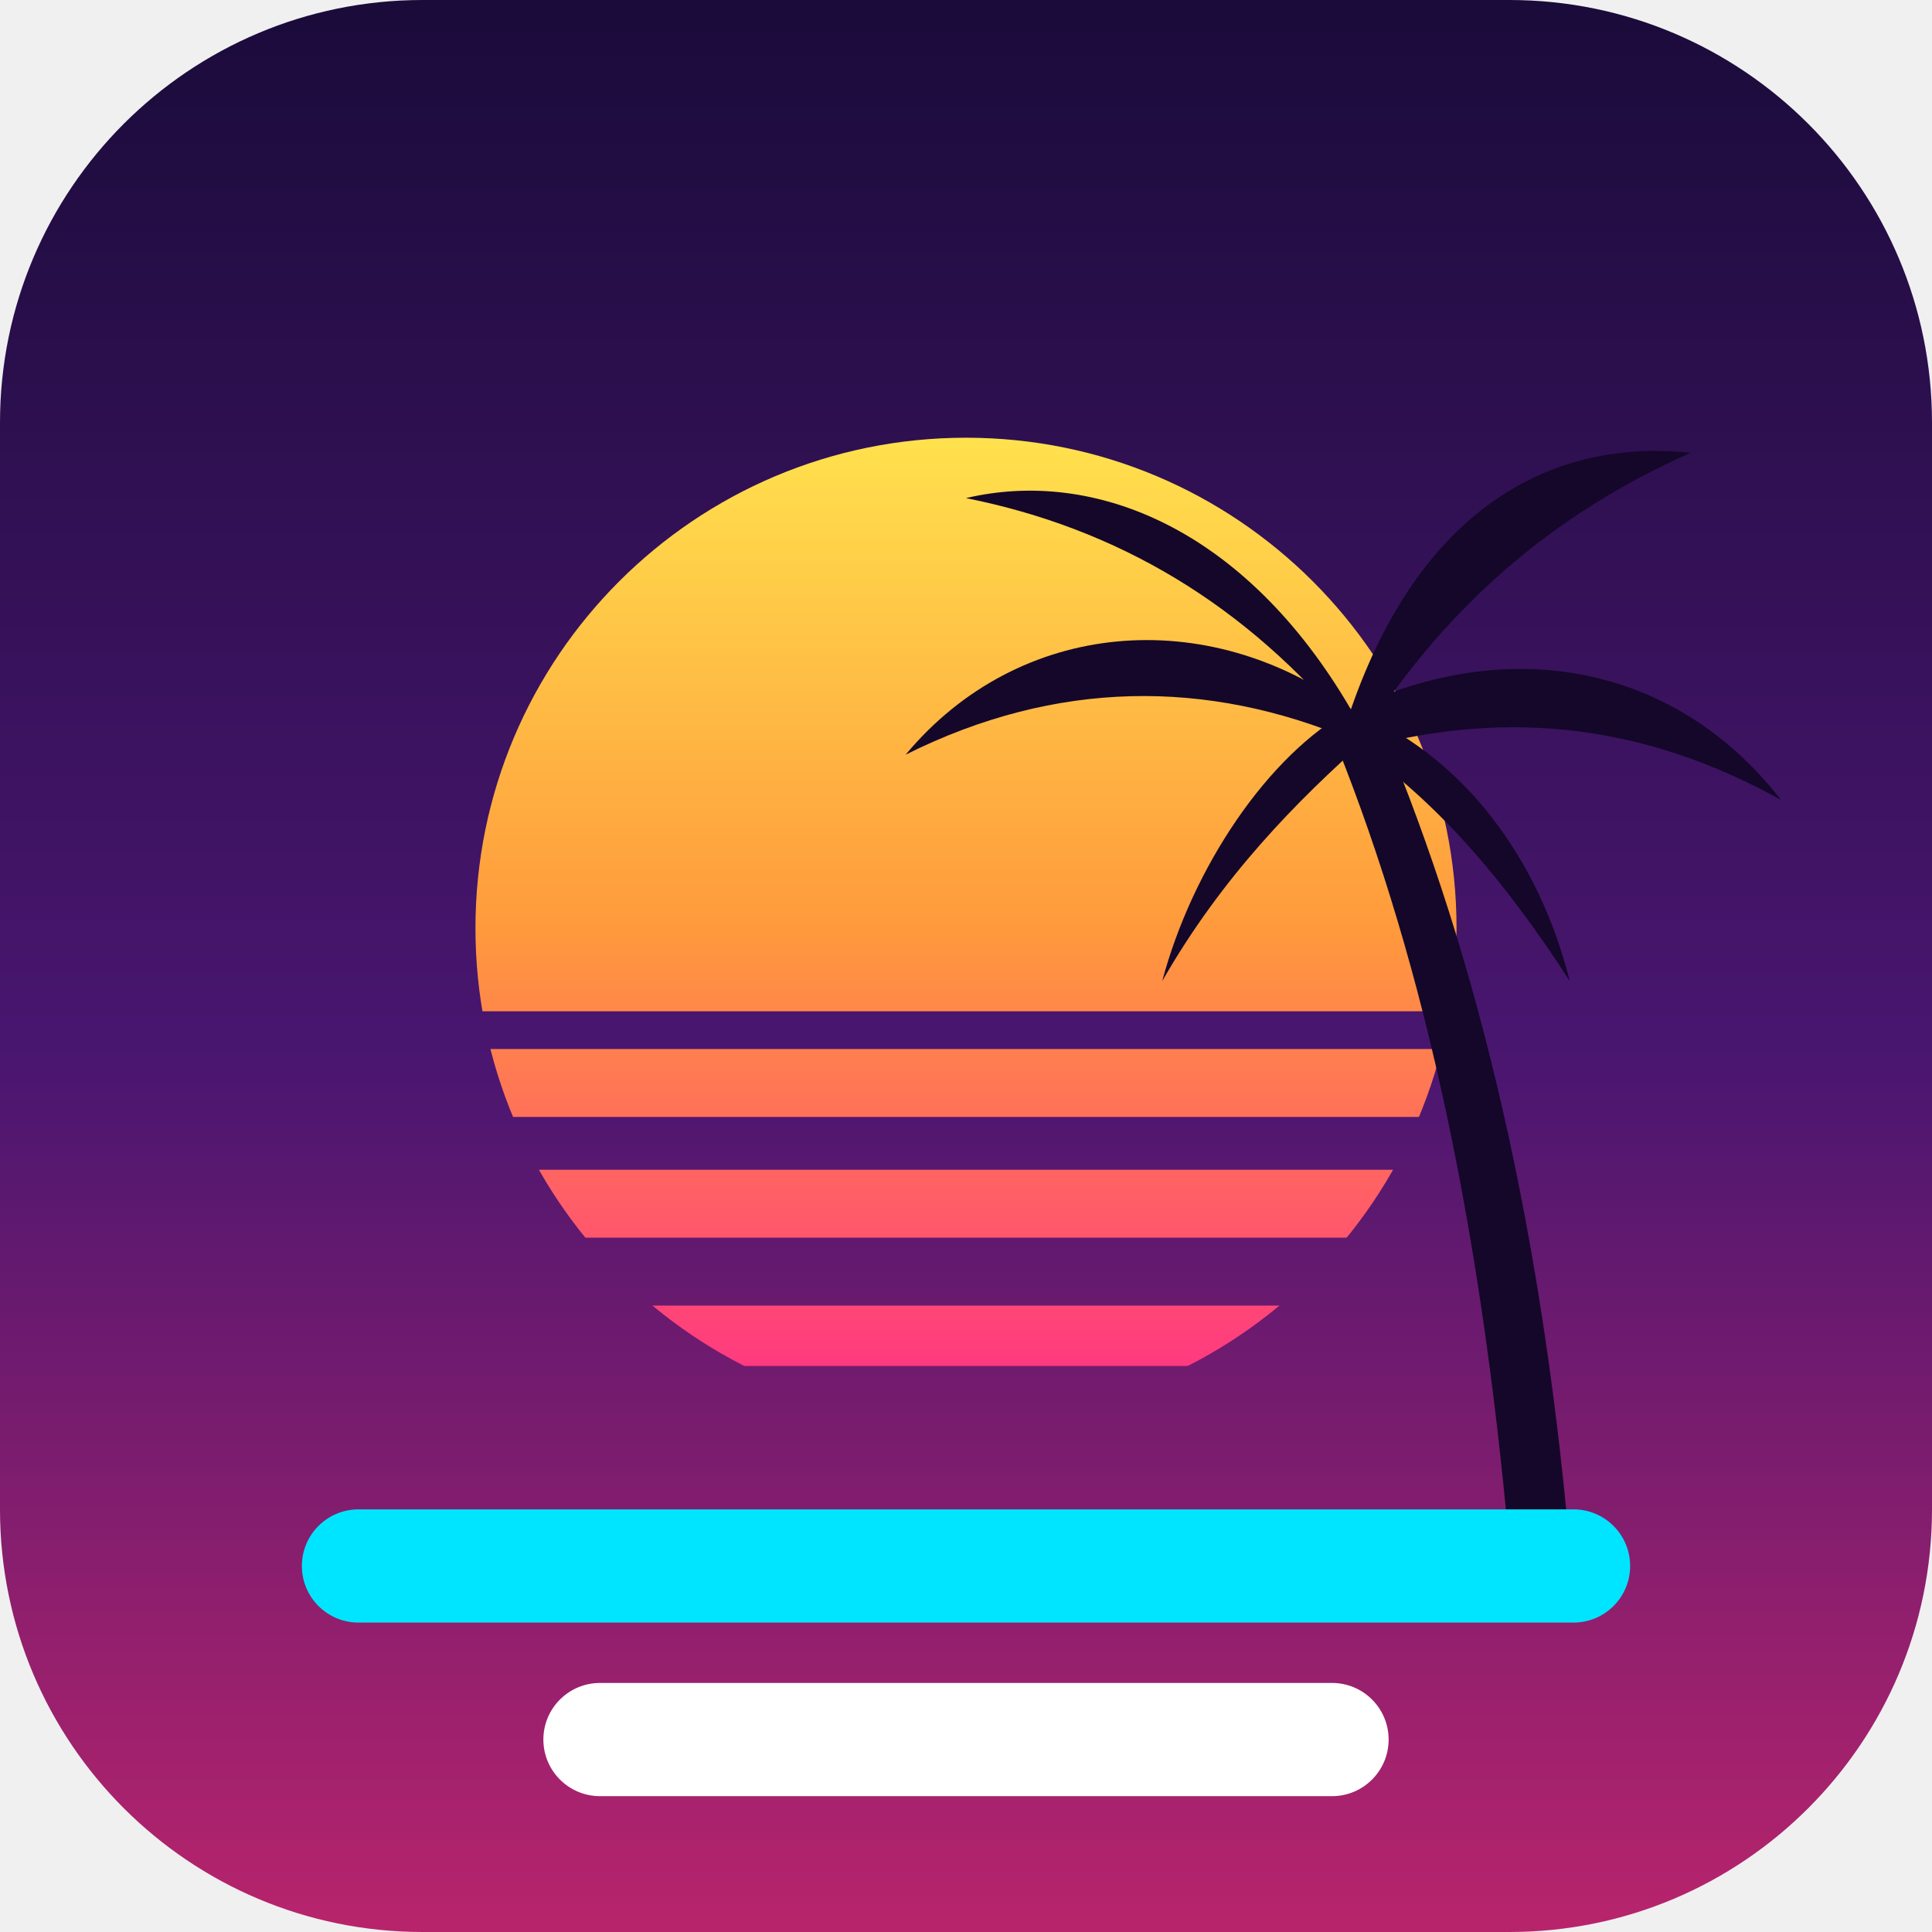
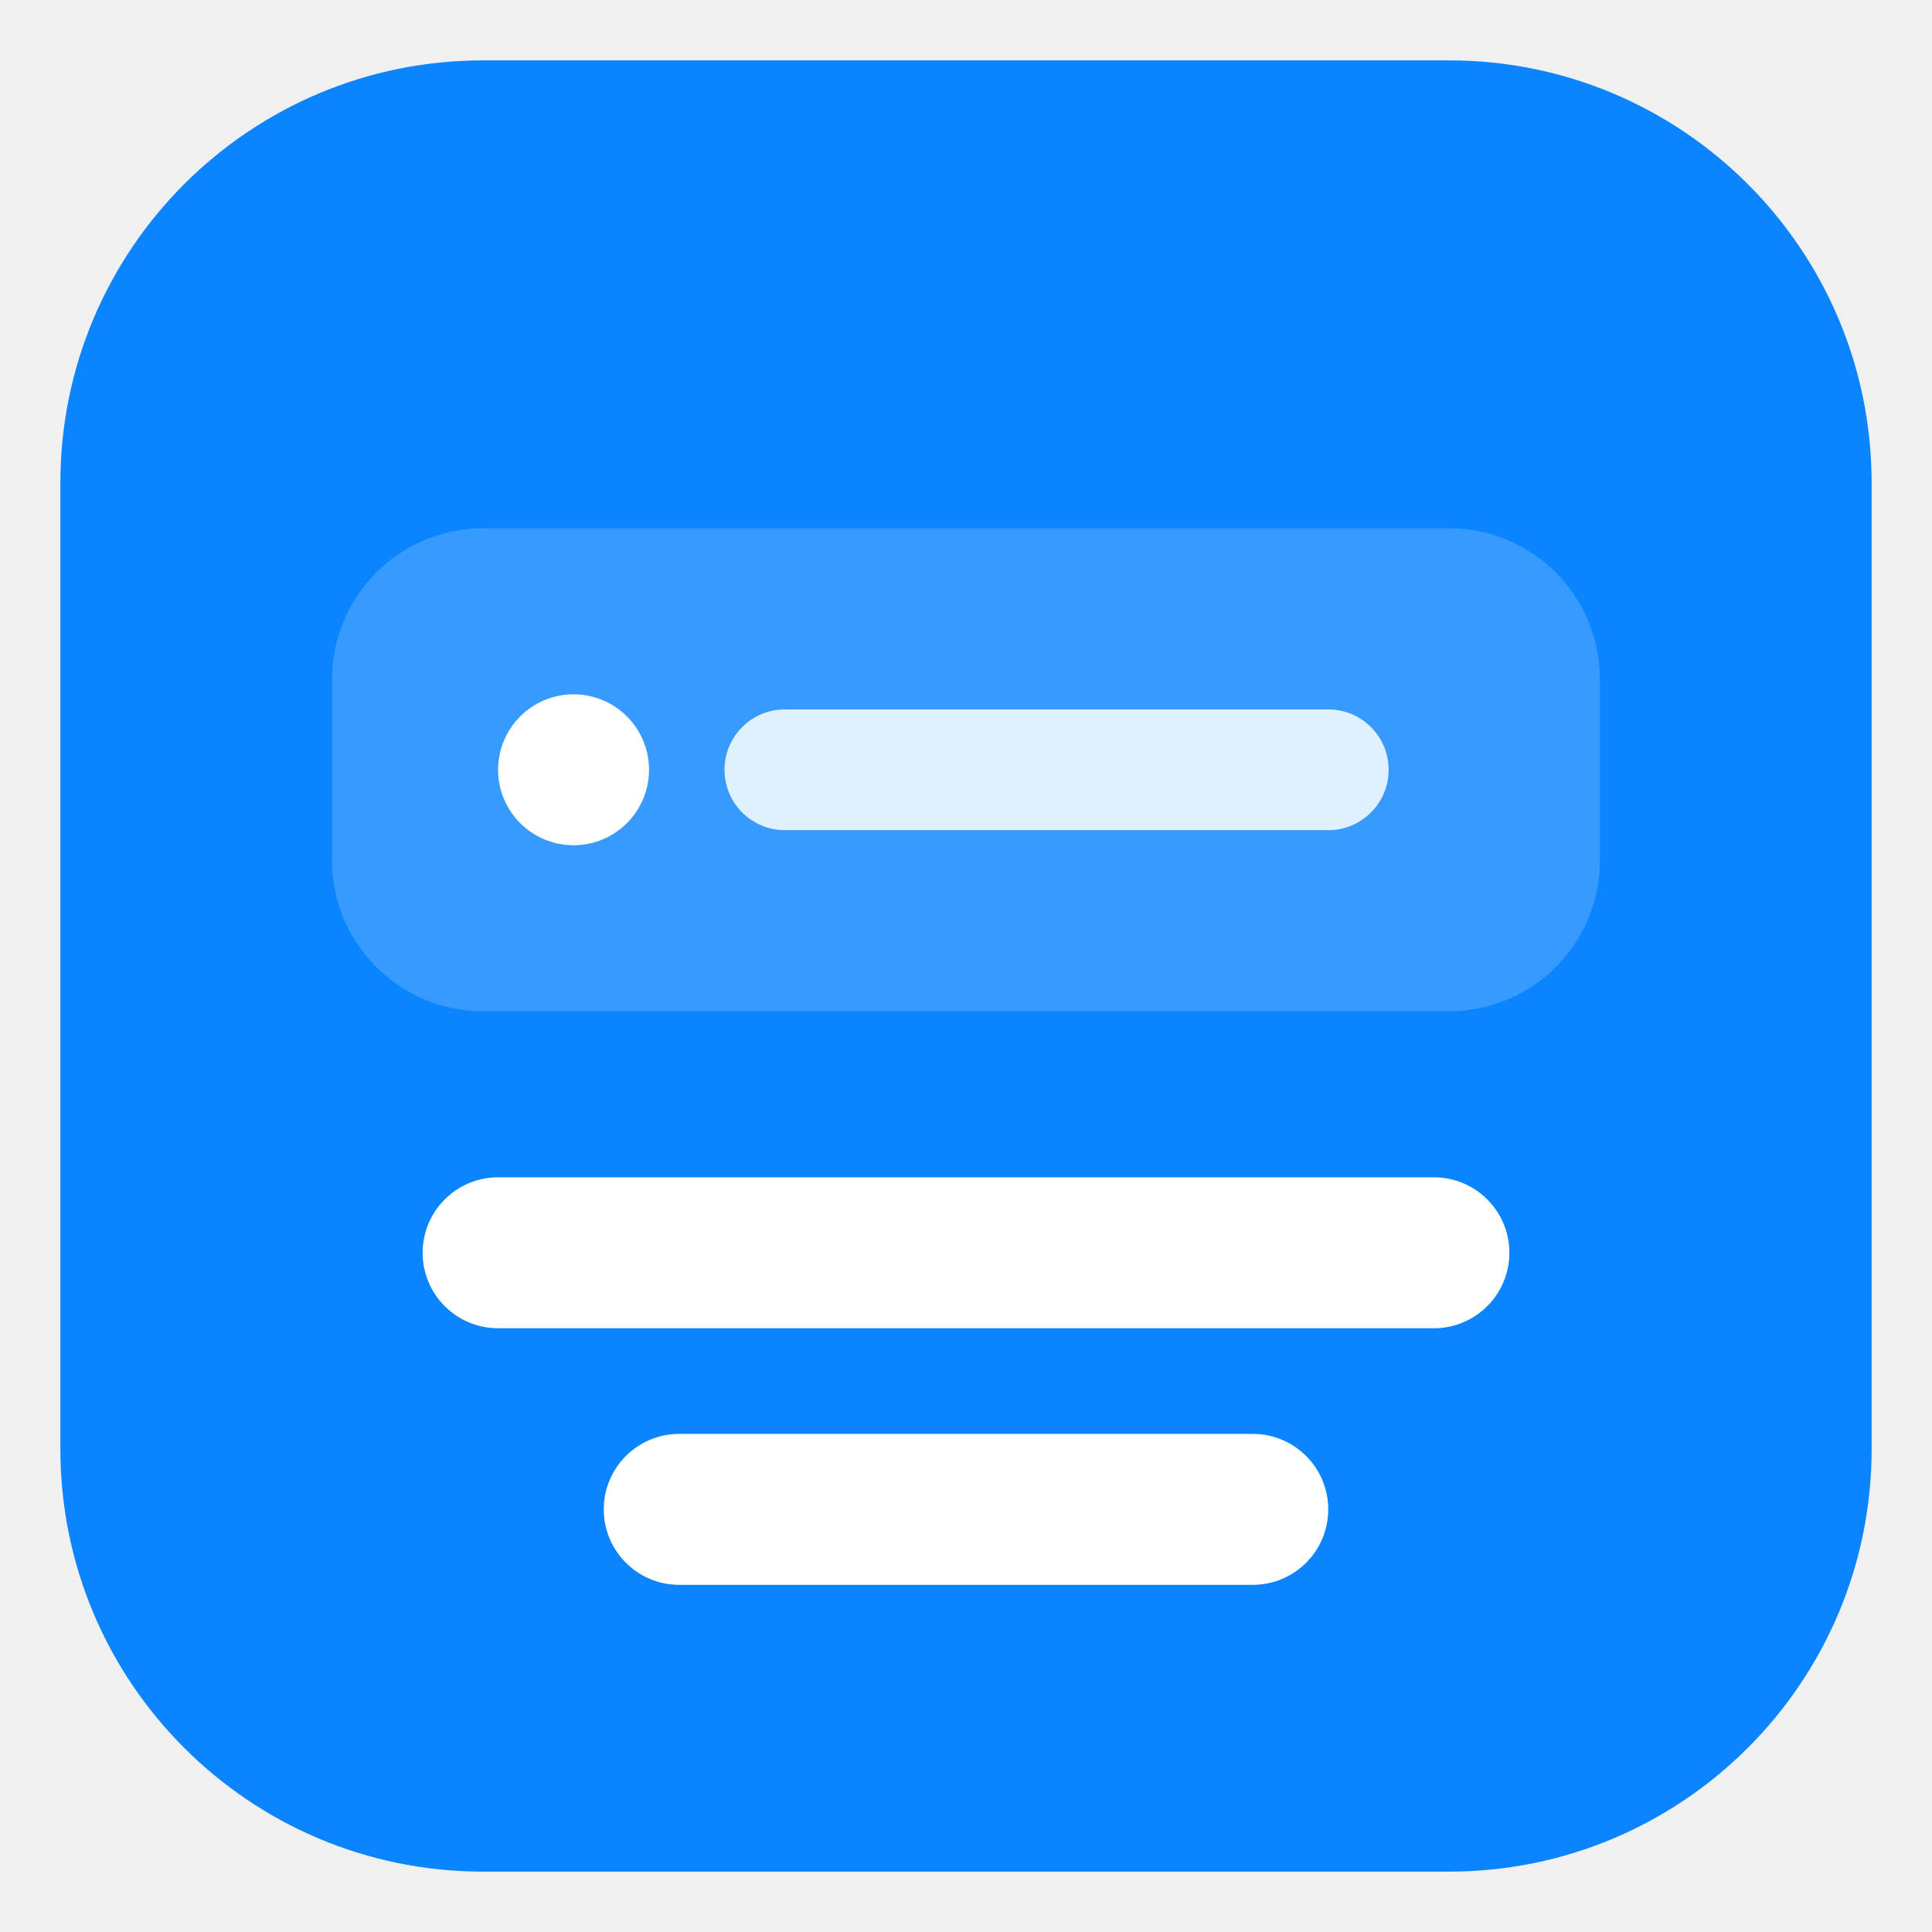
<svg xmlns="http://www.w3.org/2000/svg" width="256" height="256" viewBox="0 0 256 256">
-   <defs>
-     <linearGradient id="sky" x1="0" y1="0" x2="0" y2="256" gradientUnits="userSpaceOnUse">
-       <stop offset="0" stop-color="#1A0B3A" />
-       <stop offset="0.55" stop-color="#4A1670" />
-       <stop offset="1" stop-color="#B8246C" />
-     </linearGradient>
-     <linearGradient id="sun" x1="0" y1="58" x2="0" y2="188" gradientUnits="userSpaceOnUse">
-       <stop offset="0" stop-color="#FFE14D" />
-       <stop offset="0.5" stop-color="#FF9A3C" />
-       <stop offset="1" stop-color="#FF2E88" />
-     </linearGradient>
-   </defs>
-   <rect width="256" height="256" rx="56" fill="url(#sky)" />
-   <circle cx="128" cy="123" r="65" fill="url(#sun)" />
-   <g fill="url(#sky)">
-     <rect x="56" y="134" width="144" height="5" />
-     <rect x="56" y="148" width="144" height="7" />
-     <rect x="56" y="164" width="144" height="9" />
-     <rect x="56" y="181" width="144" height="12" />
-   </g>
-   <g fill="#14072A">
-     <path d="M200 205 C196 160 188 125 176 96 L182 94 C195 124 204 160 208 205 Z" />
-     <path d="M179 94 C160 80 135 82 120 100 C140 90 160 90 179 98 Z" />
-     <path d="M179 94 C165 70 145 62 128 66 C148 70 165 80 179 97 Z" />
-     <path d="M179 94 C188 68 205 58 224 60 C206 68 192 80 181 97 Z" />
-     <path d="M179 94 C200 84 222 88 236 106 C218 96 200 94 181 99 Z" />
-     <path d="M179 94 C168 100 158 115 154 130 C162 116 172 106 181 98 Z" />
-     <path d="M179 94 C194 100 204 114 208 130 C199 116 190 106 180 99 Z" />
-   </g>
-   <rect x="40" y="200" width="176" height="15" rx="7.5" fill="#00E5FF" />
-   <rect x="72" y="223" width="112" height="15" rx="7.5" fill="#FFFFFF" />
+   <rect x="8" y="8" width="240" height="240" rx="56" fill="#0A84FF" />
+   <rect x="44" y="70" width="168" height="64" rx="20" fill="#FFFFFF" fill-opacity="0.18" />
+   <circle cx="76" cy="102" r="10" fill="#FFFFFF" />
+   <rect x="96" y="94" width="88" height="16" rx="8" fill="#FFFFFF" fill-opacity="0.85" />
+   <rect x="56" y="156" width="144" height="20" rx="10" fill="#FFFFFF" />
+   <rect x="80" y="190" width="96" height="20" rx="10" fill="#FFFFFF" />
</svg>
